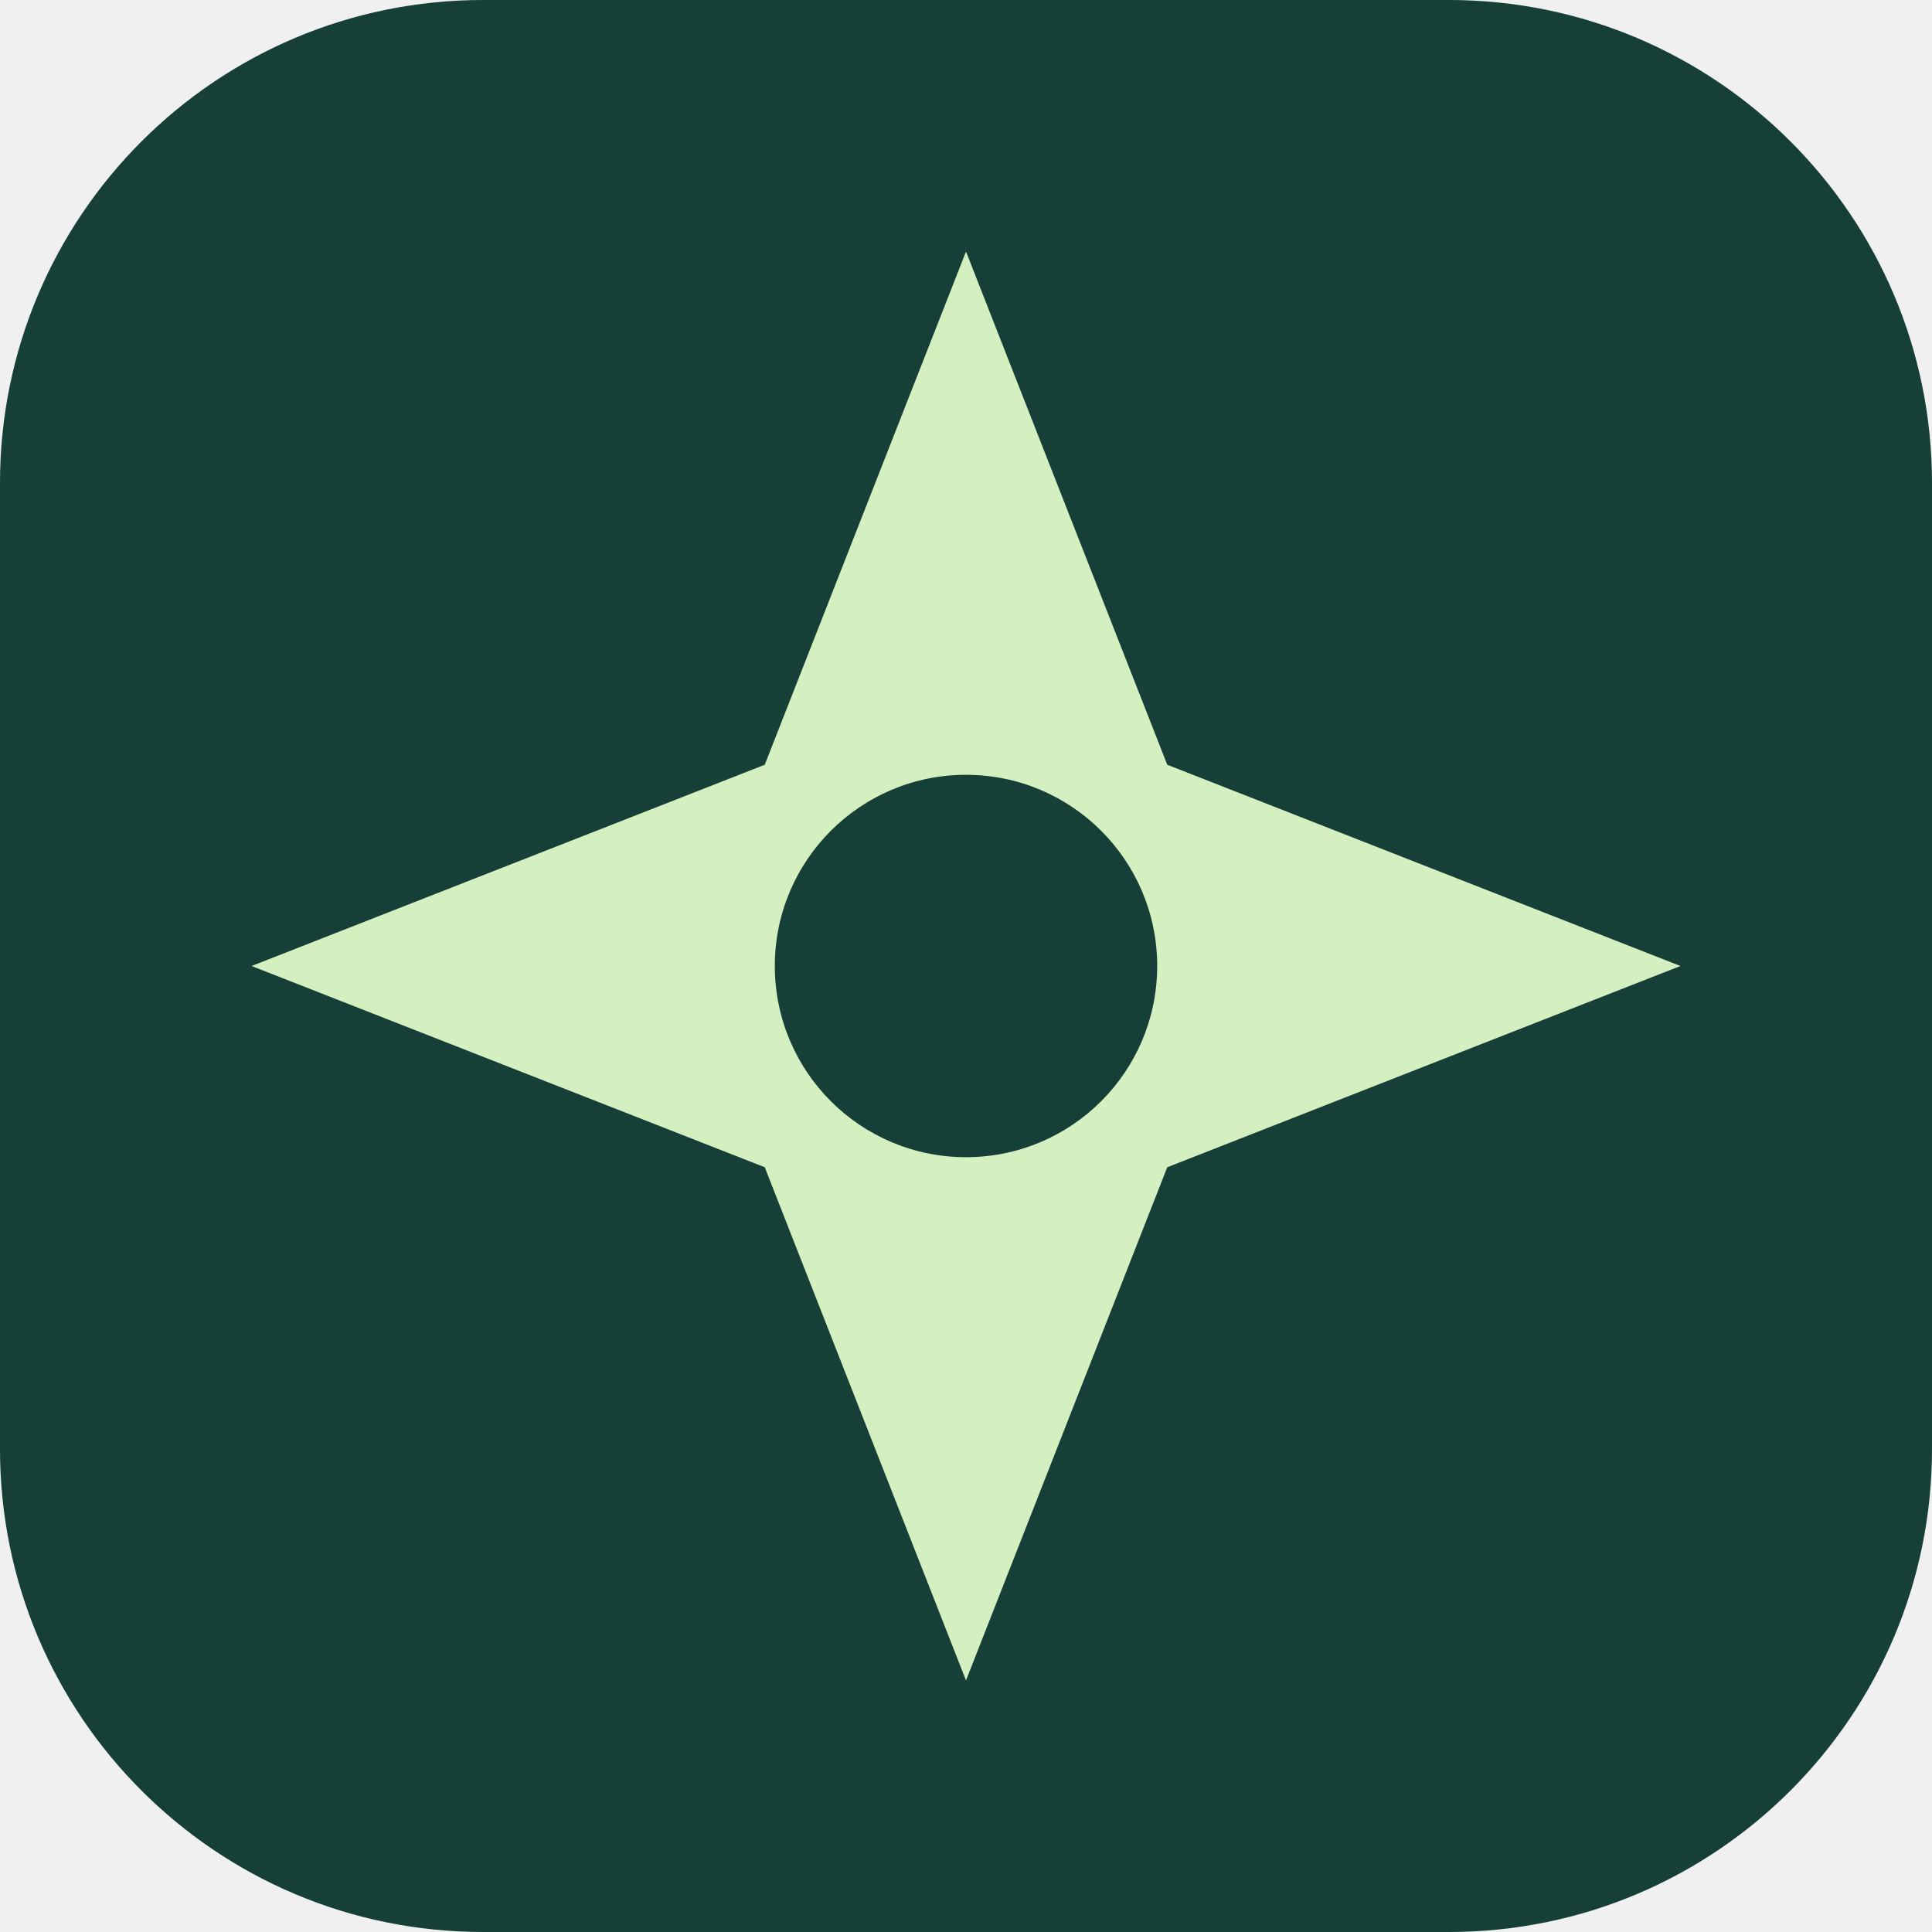
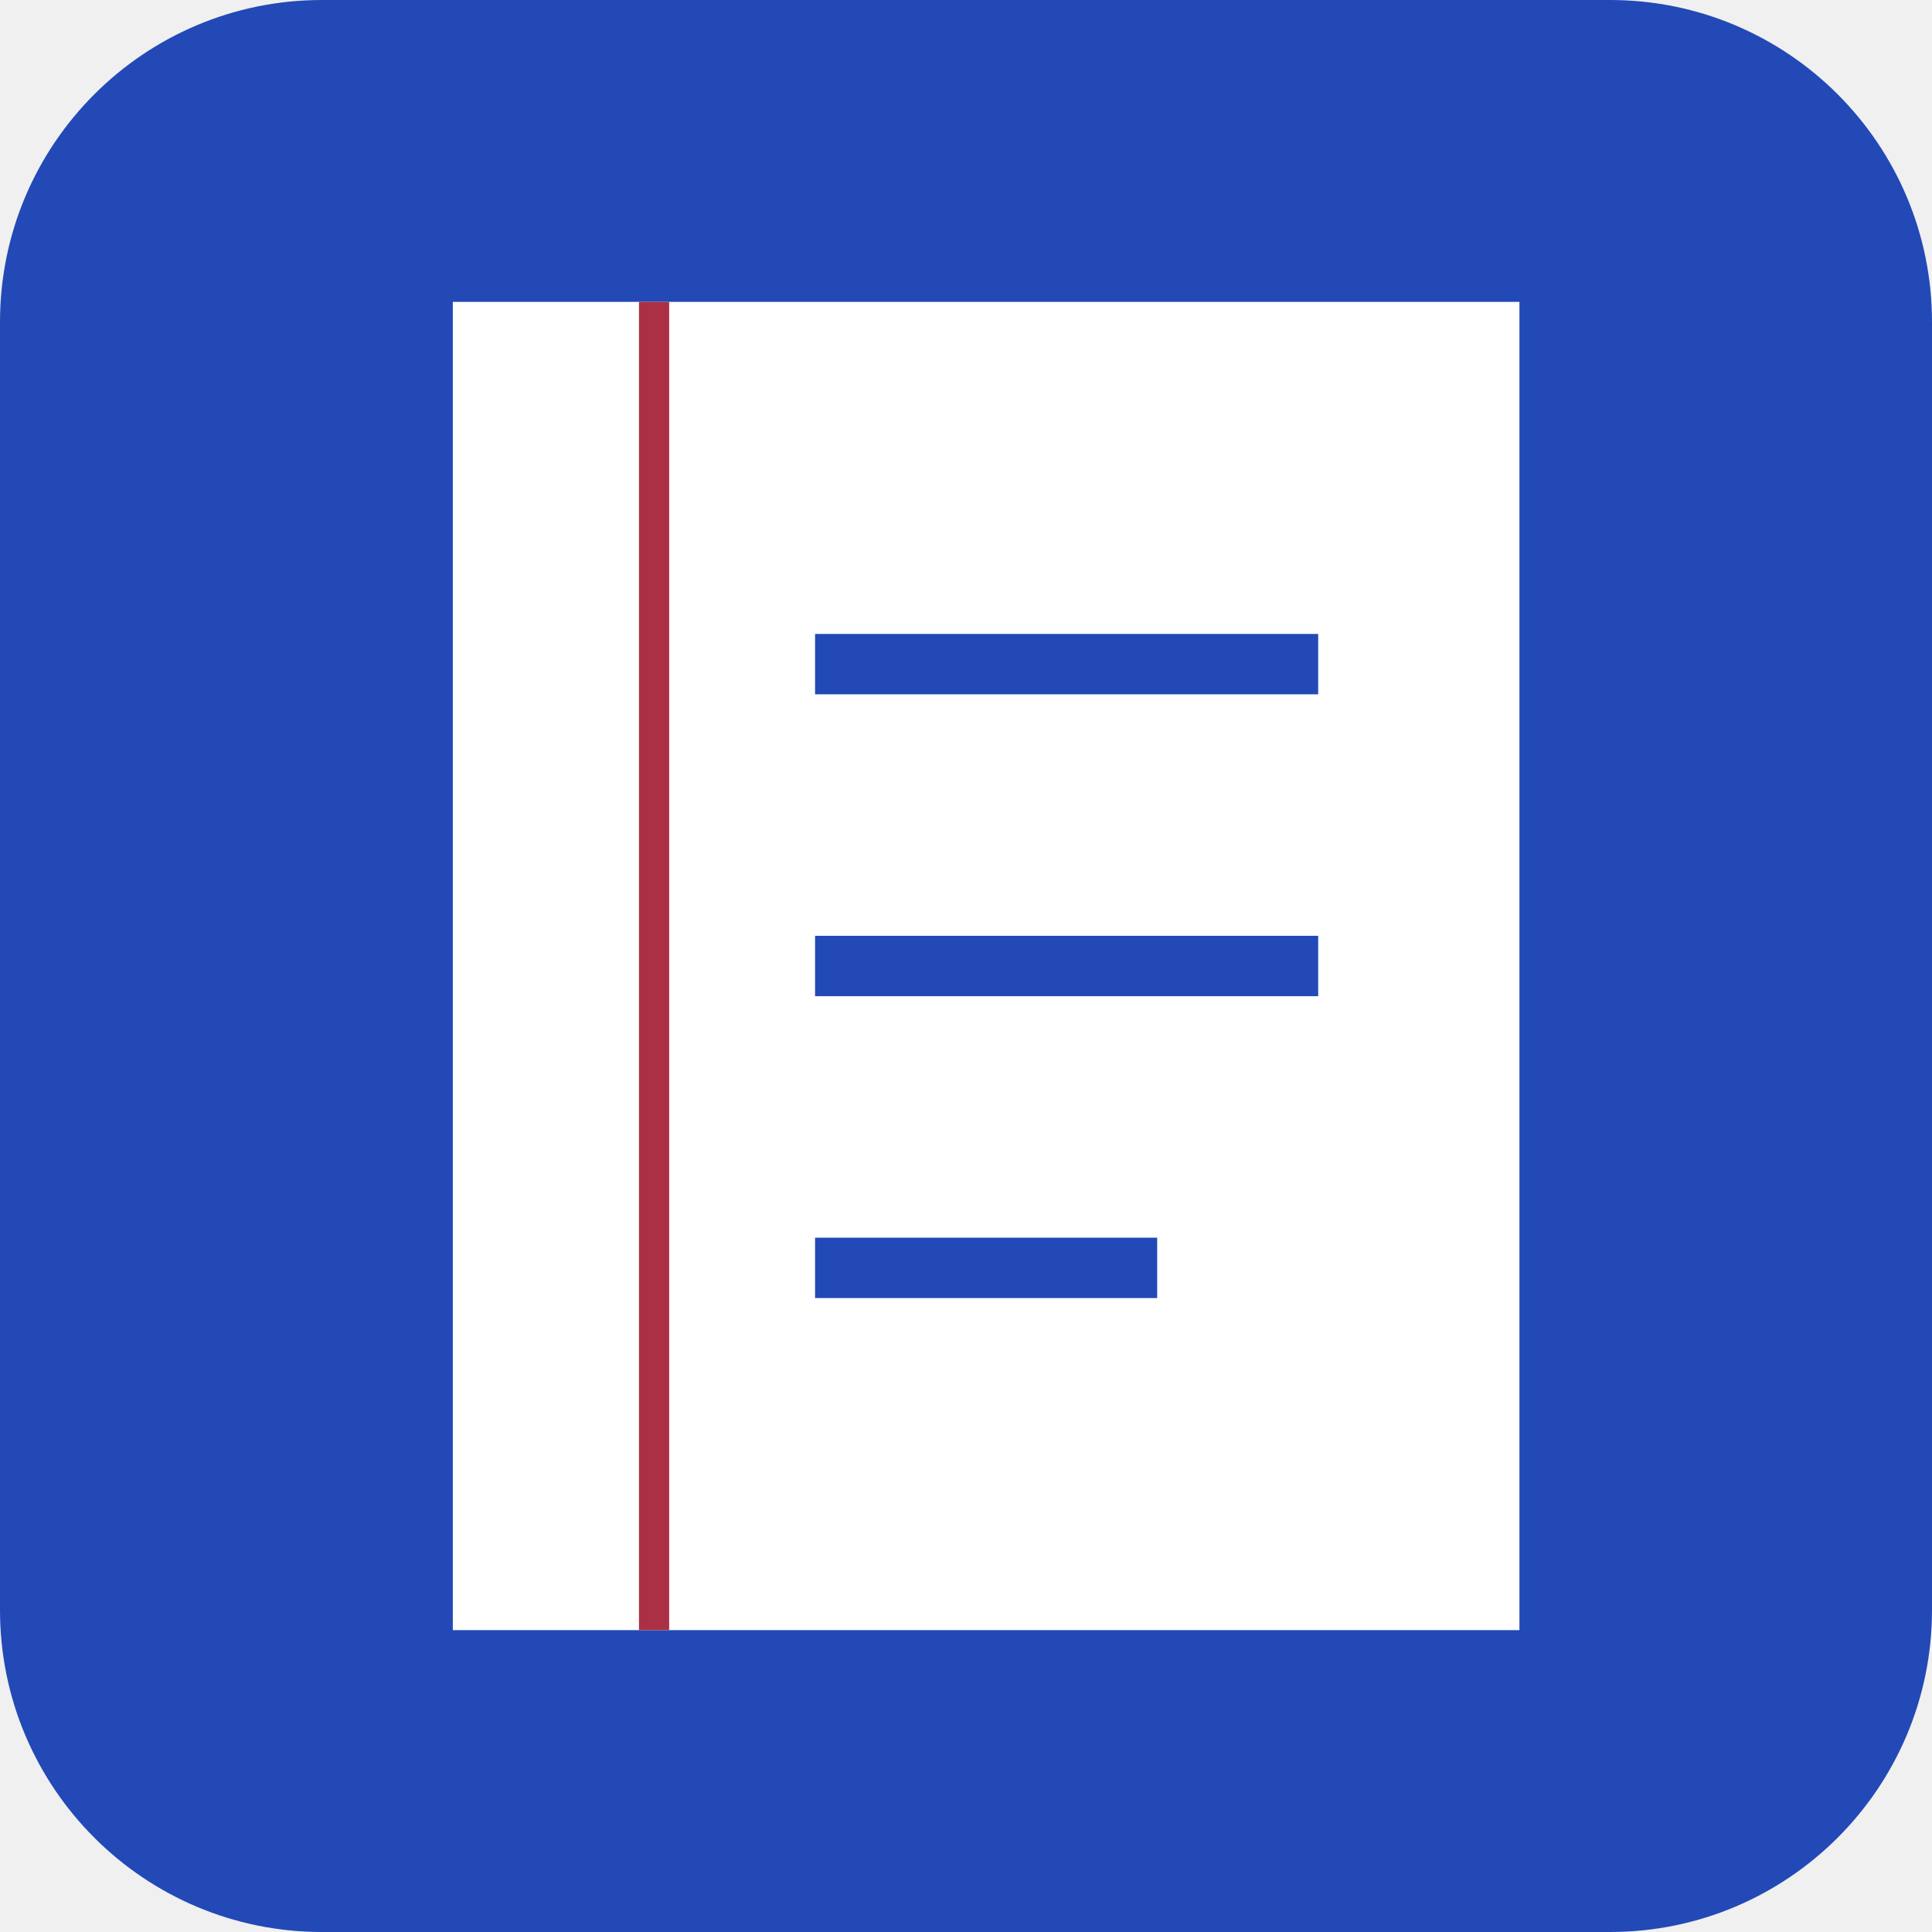
<svg xmlns="http://www.w3.org/2000/svg" width="192" height="192" viewBox="0 0 192 192">
-   <rect width="192" height="192" rx="48" fill="#153f37" />
-   <path d="M96 25 116 76 167 96 116 116 96 167 76 116 25 96 76 76Z" fill="#d4f0c0" />
-   <circle cx="96" cy="96" r="19" fill="#153f37" />
+   <rect width="192" height="192" rx="32" fill="#2249b6" />
+   <path d="M45 30h106v132H45z" fill="#fff" />
+   <path d="M65 30v132" stroke="#ab3046" stroke-width="3" />
+   <path d="M81 66h50M81 96h50M81 126h34" stroke="#2249b6" stroke-width="6" />
</svg>
